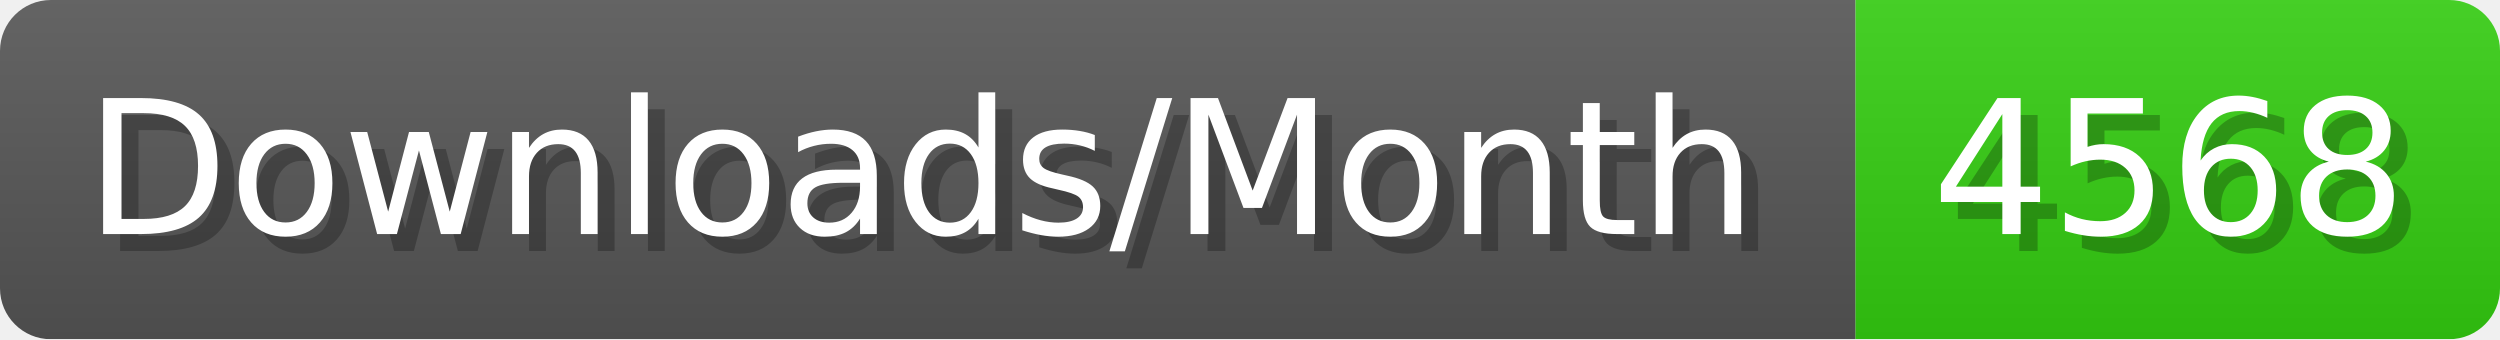
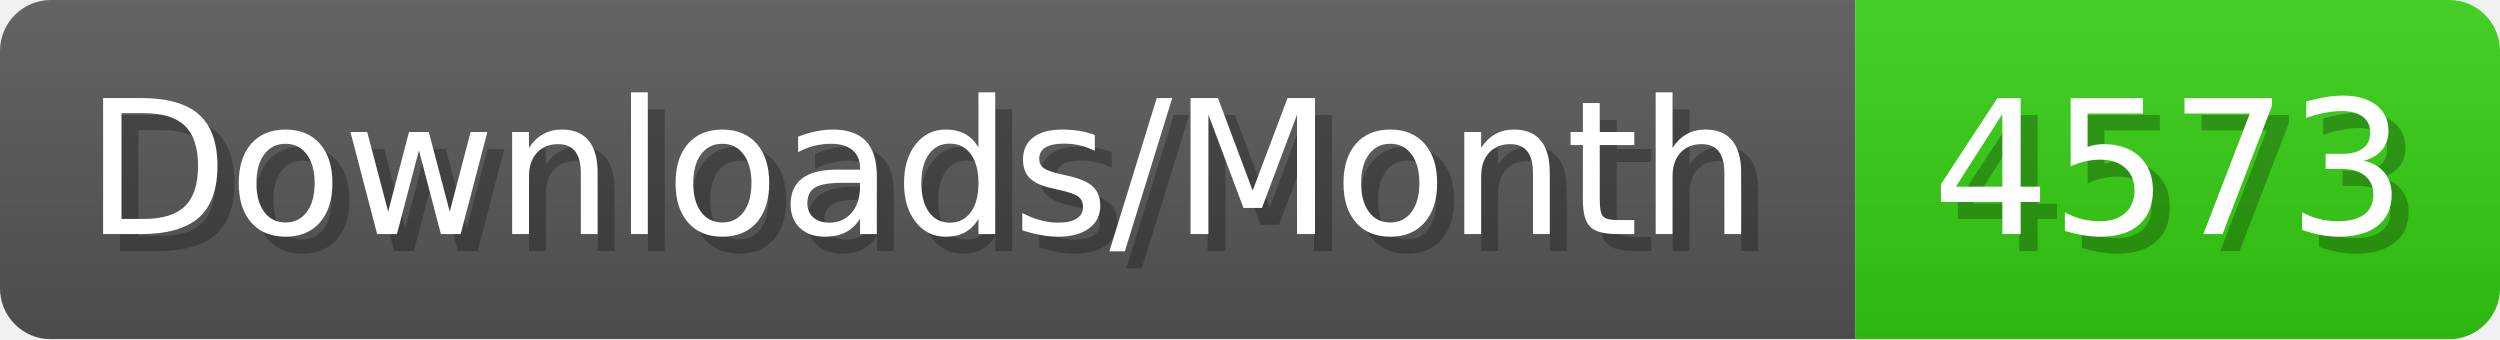
- <svg xmlns="http://www.w3.org/2000/svg" width="147.4" height="20" viewBox="0 0 1474 200" role="img" aria-label="Downloads/Month: 4568">
+ <svg xmlns="http://www.w3.org/2000/svg" width="147.4" height="20" viewBox="0 0 1474 200" role="img" aria-label="Downloads/Month: 4573">
  <linearGradient id="YlXUI" x2="0" y2="100%">
    <stop offset="0" stop-opacity=".1" stop-color="#EEE" />
    <stop offset="1" stop-opacity=".1" />
  </linearGradient>
  <mask id="JHhop">
    <rect width="1474" height="200" rx="30" fill="#FFF" />
  </mask>
  <g mask="url(#JHhop)">
    <rect width="1094" height="200" fill="#555" />
    <rect width="380" height="200" fill="#3C1" x="1094" />
    <rect width="1474" height="200" fill="url(#YlXUI)" />
  </g>
  <g aria-hidden="true" fill="#fff" text-anchor="start" font-family="Verdana,DejaVu Sans,sans-serif" font-size="110">
    <text x="60" y="148" textLength="994" fill="#000" opacity="0.25">Downloads/Month</text>
    <text x="50" y="138" textLength="994">Downloads/Month</text>
-     <text x="1149" y="148" textLength="280" fill="#000" opacity="0.25">4568</text>
-     <text x="1139" y="138" textLength="280">4568</text>
+     <text x="1149" y="148" textLength="280" fill="#000" opacity="0.25">4573</text>
+     <text x="1139" y="138" textLength="280">4573</text>
  </g>
</svg>
